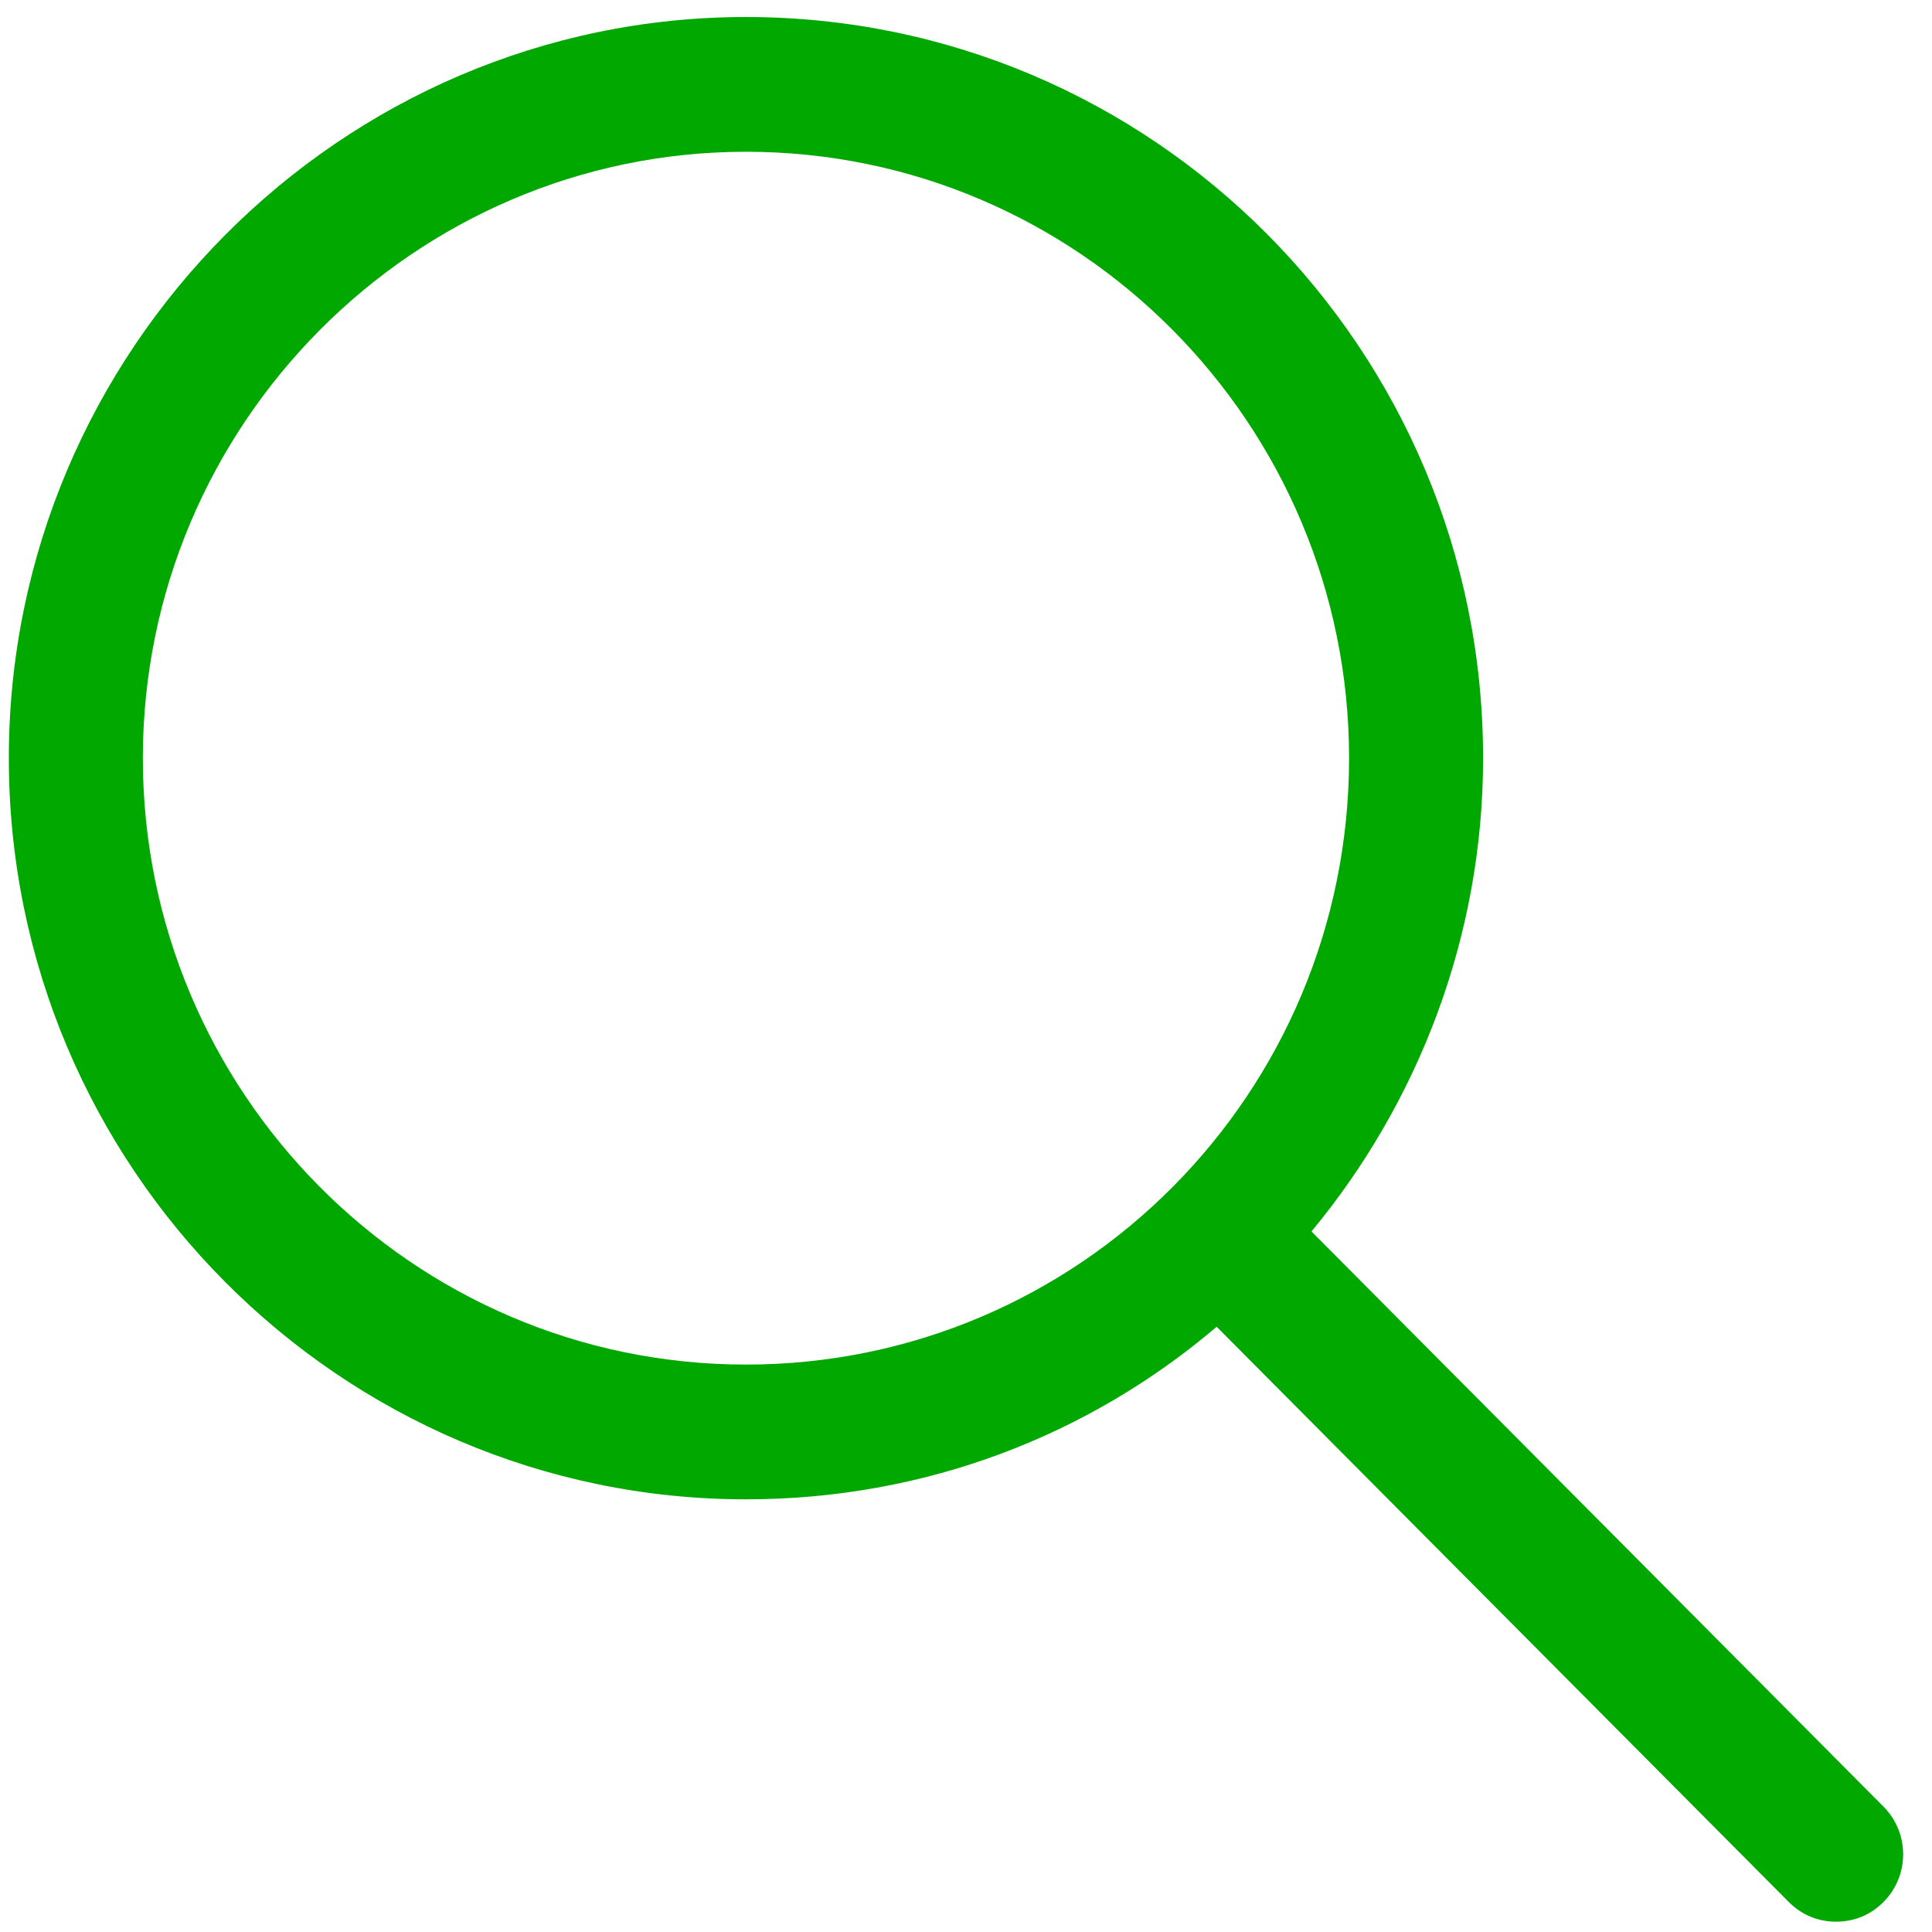
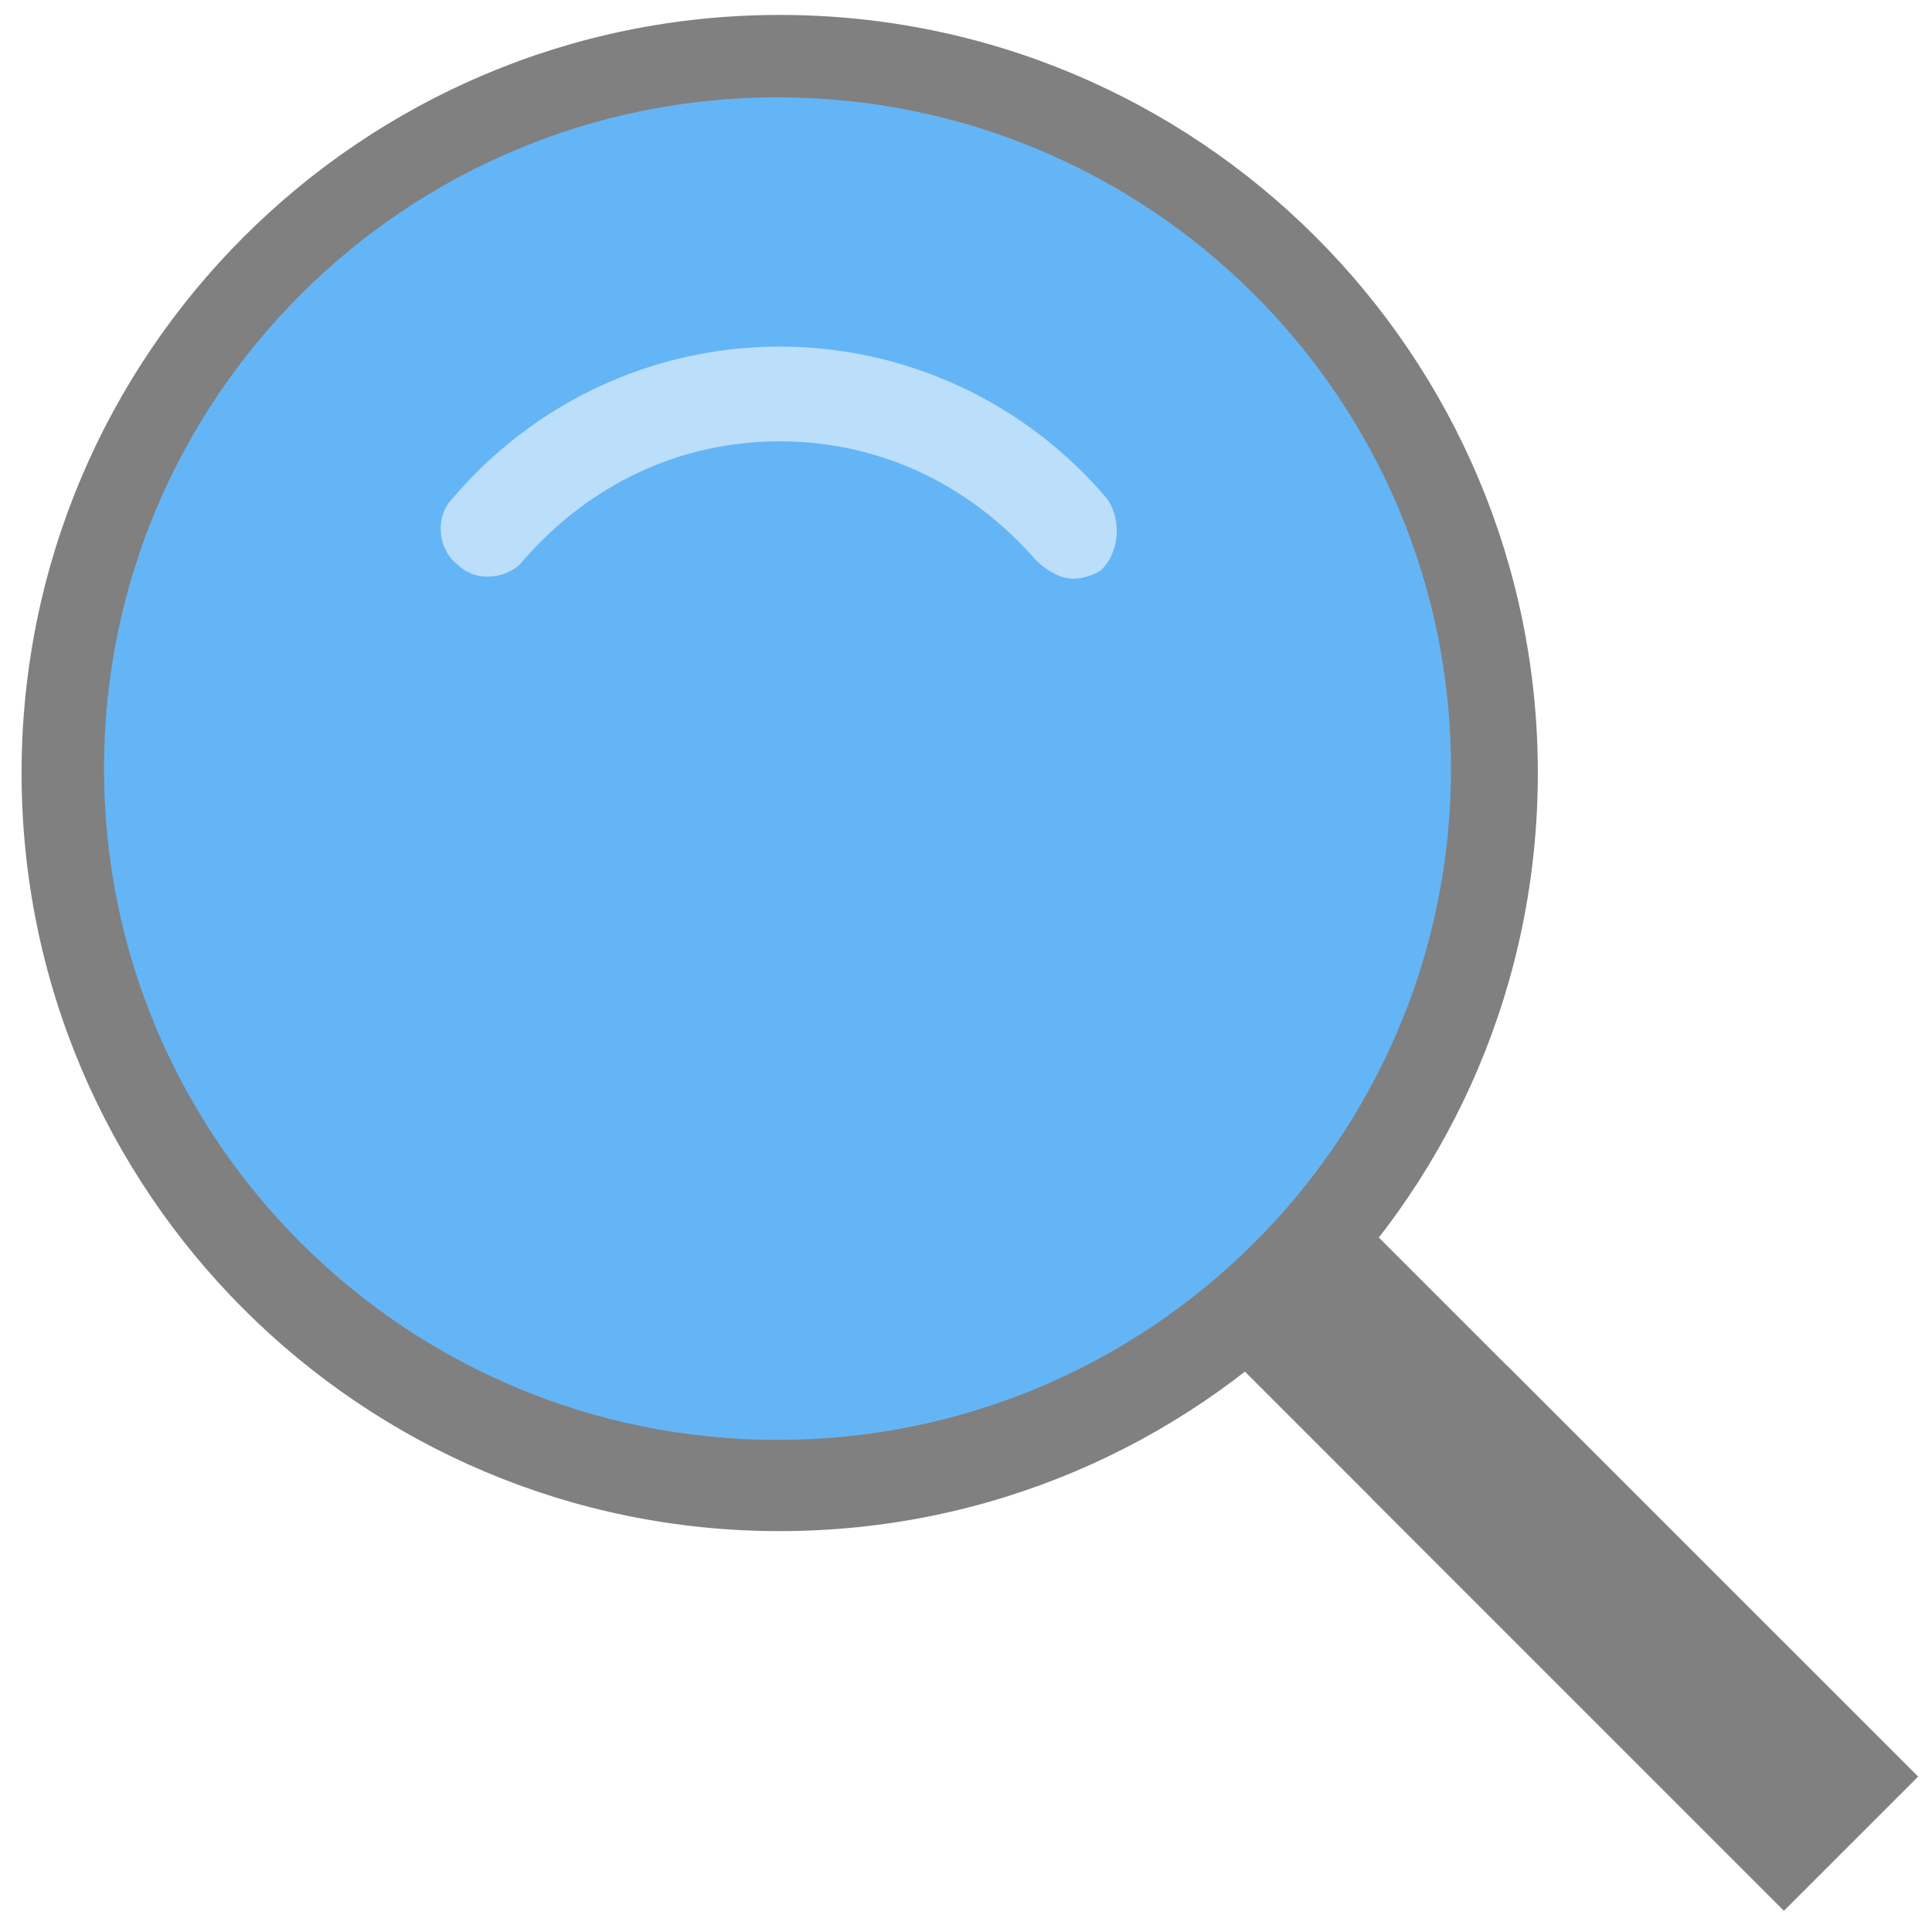
- <svg xmlns="http://www.w3.org/2000/svg" version="1.1" viewBox="0 0 129 129" enable-background="new 0 0 129 129" id="svg6">
-   <defs id="defs10" />
-   <g id="g4" style="fill:#00a800;fill-opacity:1" transform="matrix(1.091318,0,0,1.097281,-6.504219,-5.996522)">
-     <path d="m 51.6,96.7 c 11,0 21,-3.9 28.8,-10.5 l 35,35 c 0.8,0.8 1.8,1.2 2.9,1.2 1.1,0 2.1,-0.4 2.9,-1.2 1.6,-1.6 1.6,-4.2 0,-5.8 l -35,-35 C 92.7,72.6 96.7,62.5 96.7,51.6 96.7,26.7 76.5,6.5 51.6,6.5 26.8,6.5 6.5,26.8 6.5,51.6 c 0,24.9 20.3,45.1 45.1,45.1 z m 0,-82 C 72,14.7 88.5,31.3 88.5,51.6 88.5,72 72,88.5 51.6,88.5 31.2,88.5 14.7,71.9 14.7,51.6 14.7,31.3 31.3,14.7 51.6,14.7 Z" id="path2" style="fill:#00a800;fill-opacity:1" />
+ <svg xmlns="http://www.w3.org/2000/svg" version="1" viewBox="0 0 48 48" enable-background="new 0 0 48 48" id="svg14">
+   <defs id="defs18" />
+   <g fill="#616161" id="g6" transform="matrix(1.177223,0,0,1.177158,-4.172808,-4.337499)" style="fill:#808080">
+     <rect x="34.6" y="28.1" transform="matrix(0.707,-0.707,0.707,0.707,-15.154,36.586)" width="4" height="17" id="rect2" style="fill:#808080" />
+     <circle cx="20" cy="20" r="16" id="circle4" style="fill:#808080" />
  </g>
+   <rect x="-2.227" y="50.428" transform="matrix(0.7071261,-0.7070875,0.7071261,0.7070875,0,0)" fill="#37474f" width="4.708" height="14.477" id="rect8" style="stroke-width:1.177;fill:#808080" />
+   <ellipse fill="#64b5f6" cx="19.317" cy="19.096" id="circle10" rx="16.733" ry="16.678" style="stroke-width:1.285" />
+   <path fill="#bbdefb" d="m 27.494,12.378 c -2.001,-2.354 -4.944,-3.767 -8.123,-3.767 -3.179,0 -6.122,1.413 -8.123,3.767 -0.471,0.471 -0.353,1.295 0.118,1.648 0.471,0.471 1.295,0.353 1.648,-0.118 1.648,-1.883 3.885,-2.943 6.357,-2.943 2.472,0 4.709,1.059 6.357,2.943 0.235,0.235 0.589,0.471 0.942,0.471 0.235,0 0.589,-0.118 0.706,-0.235 0.471,-0.471 0.471,-1.295 0.118,-1.766 z" id="path12" style="stroke-width:1.177" />
</svg>
